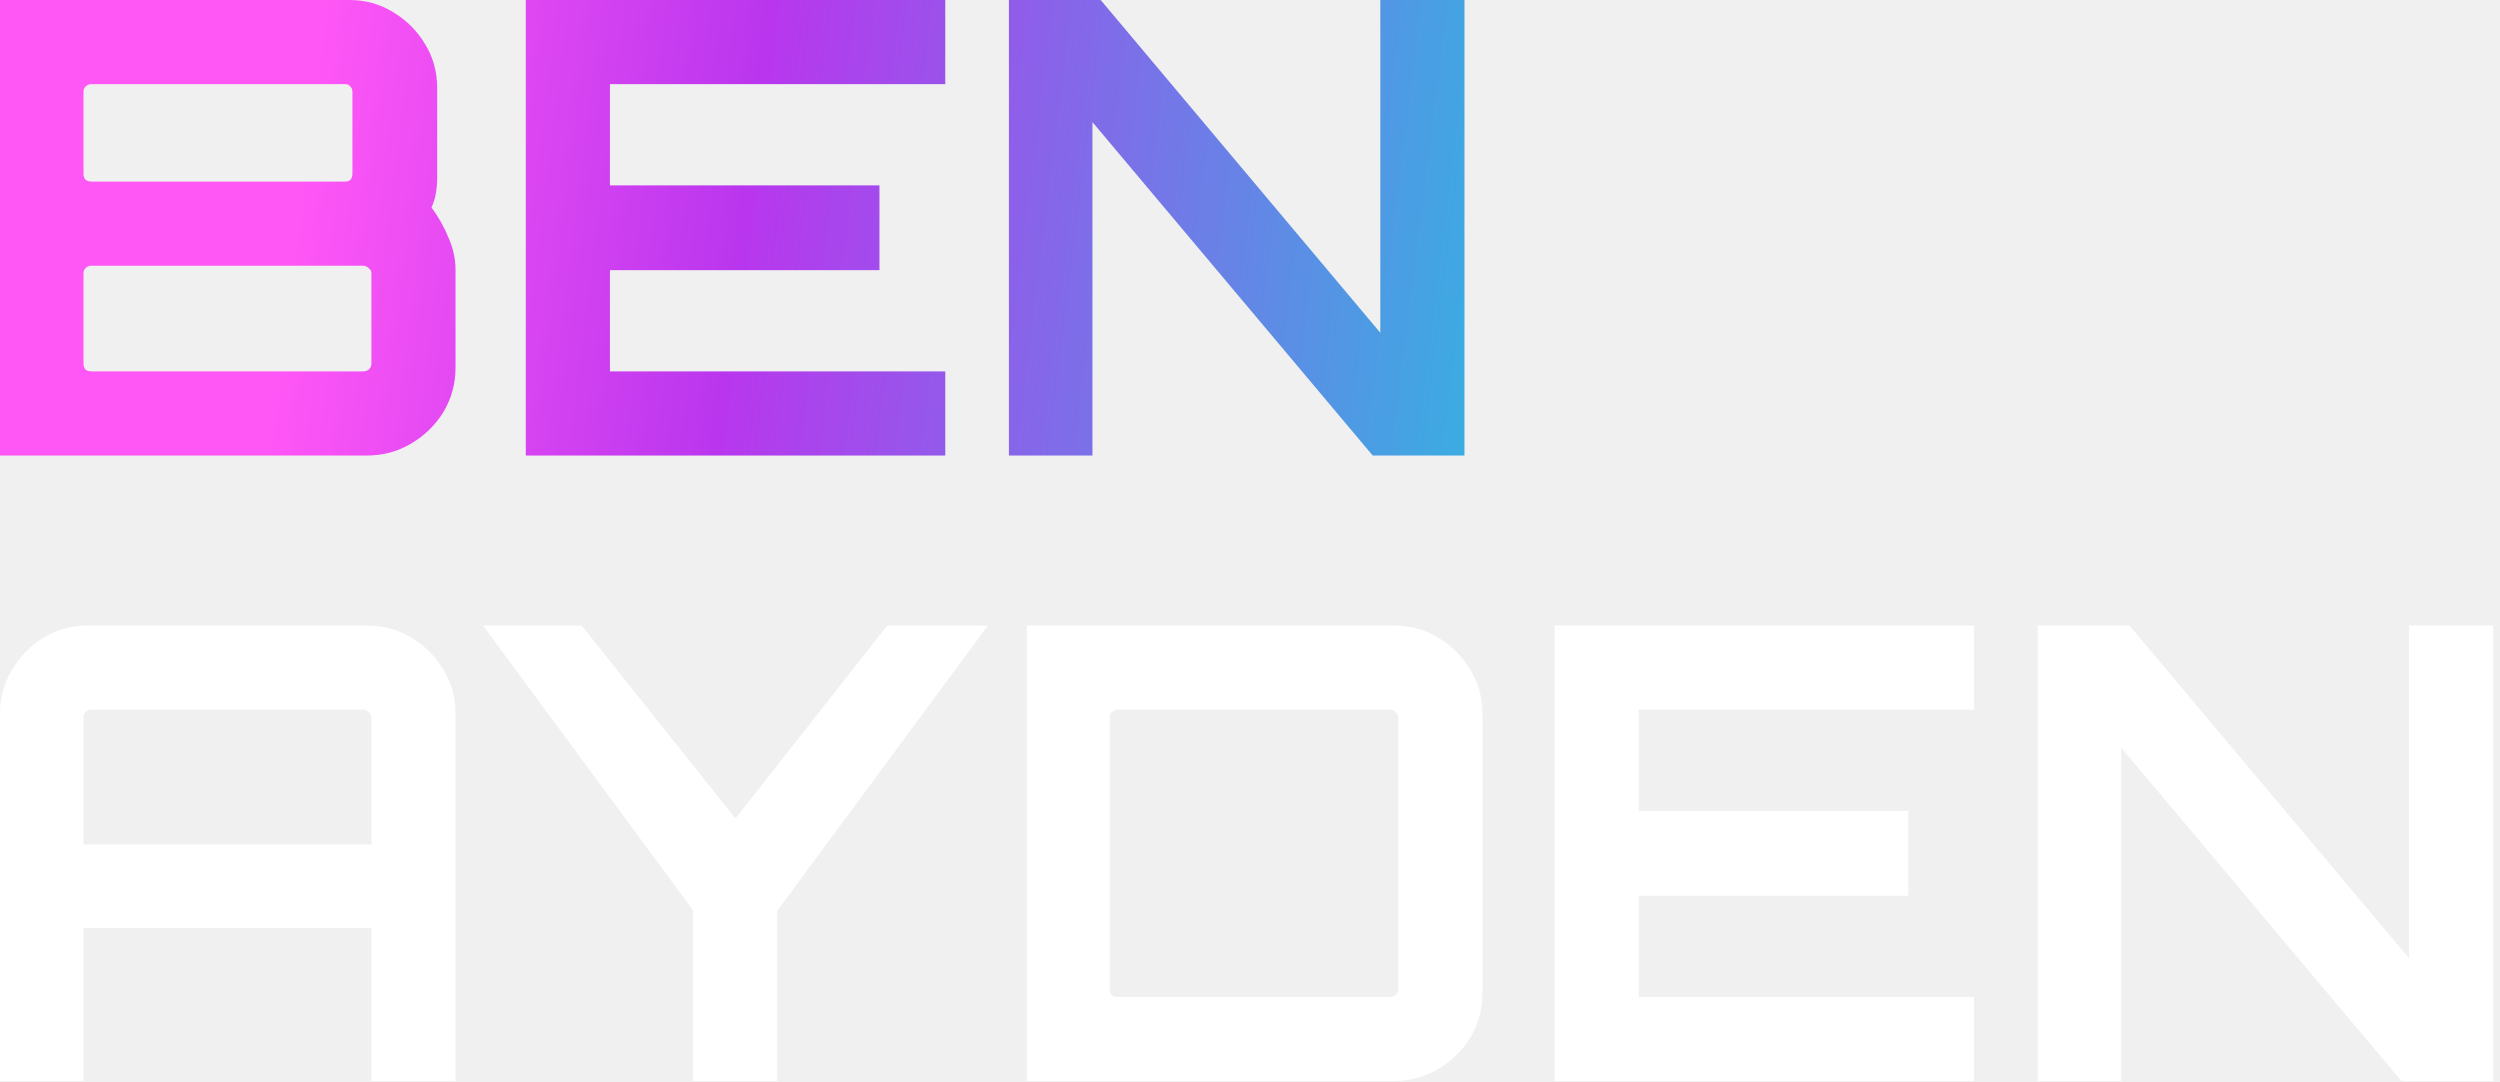
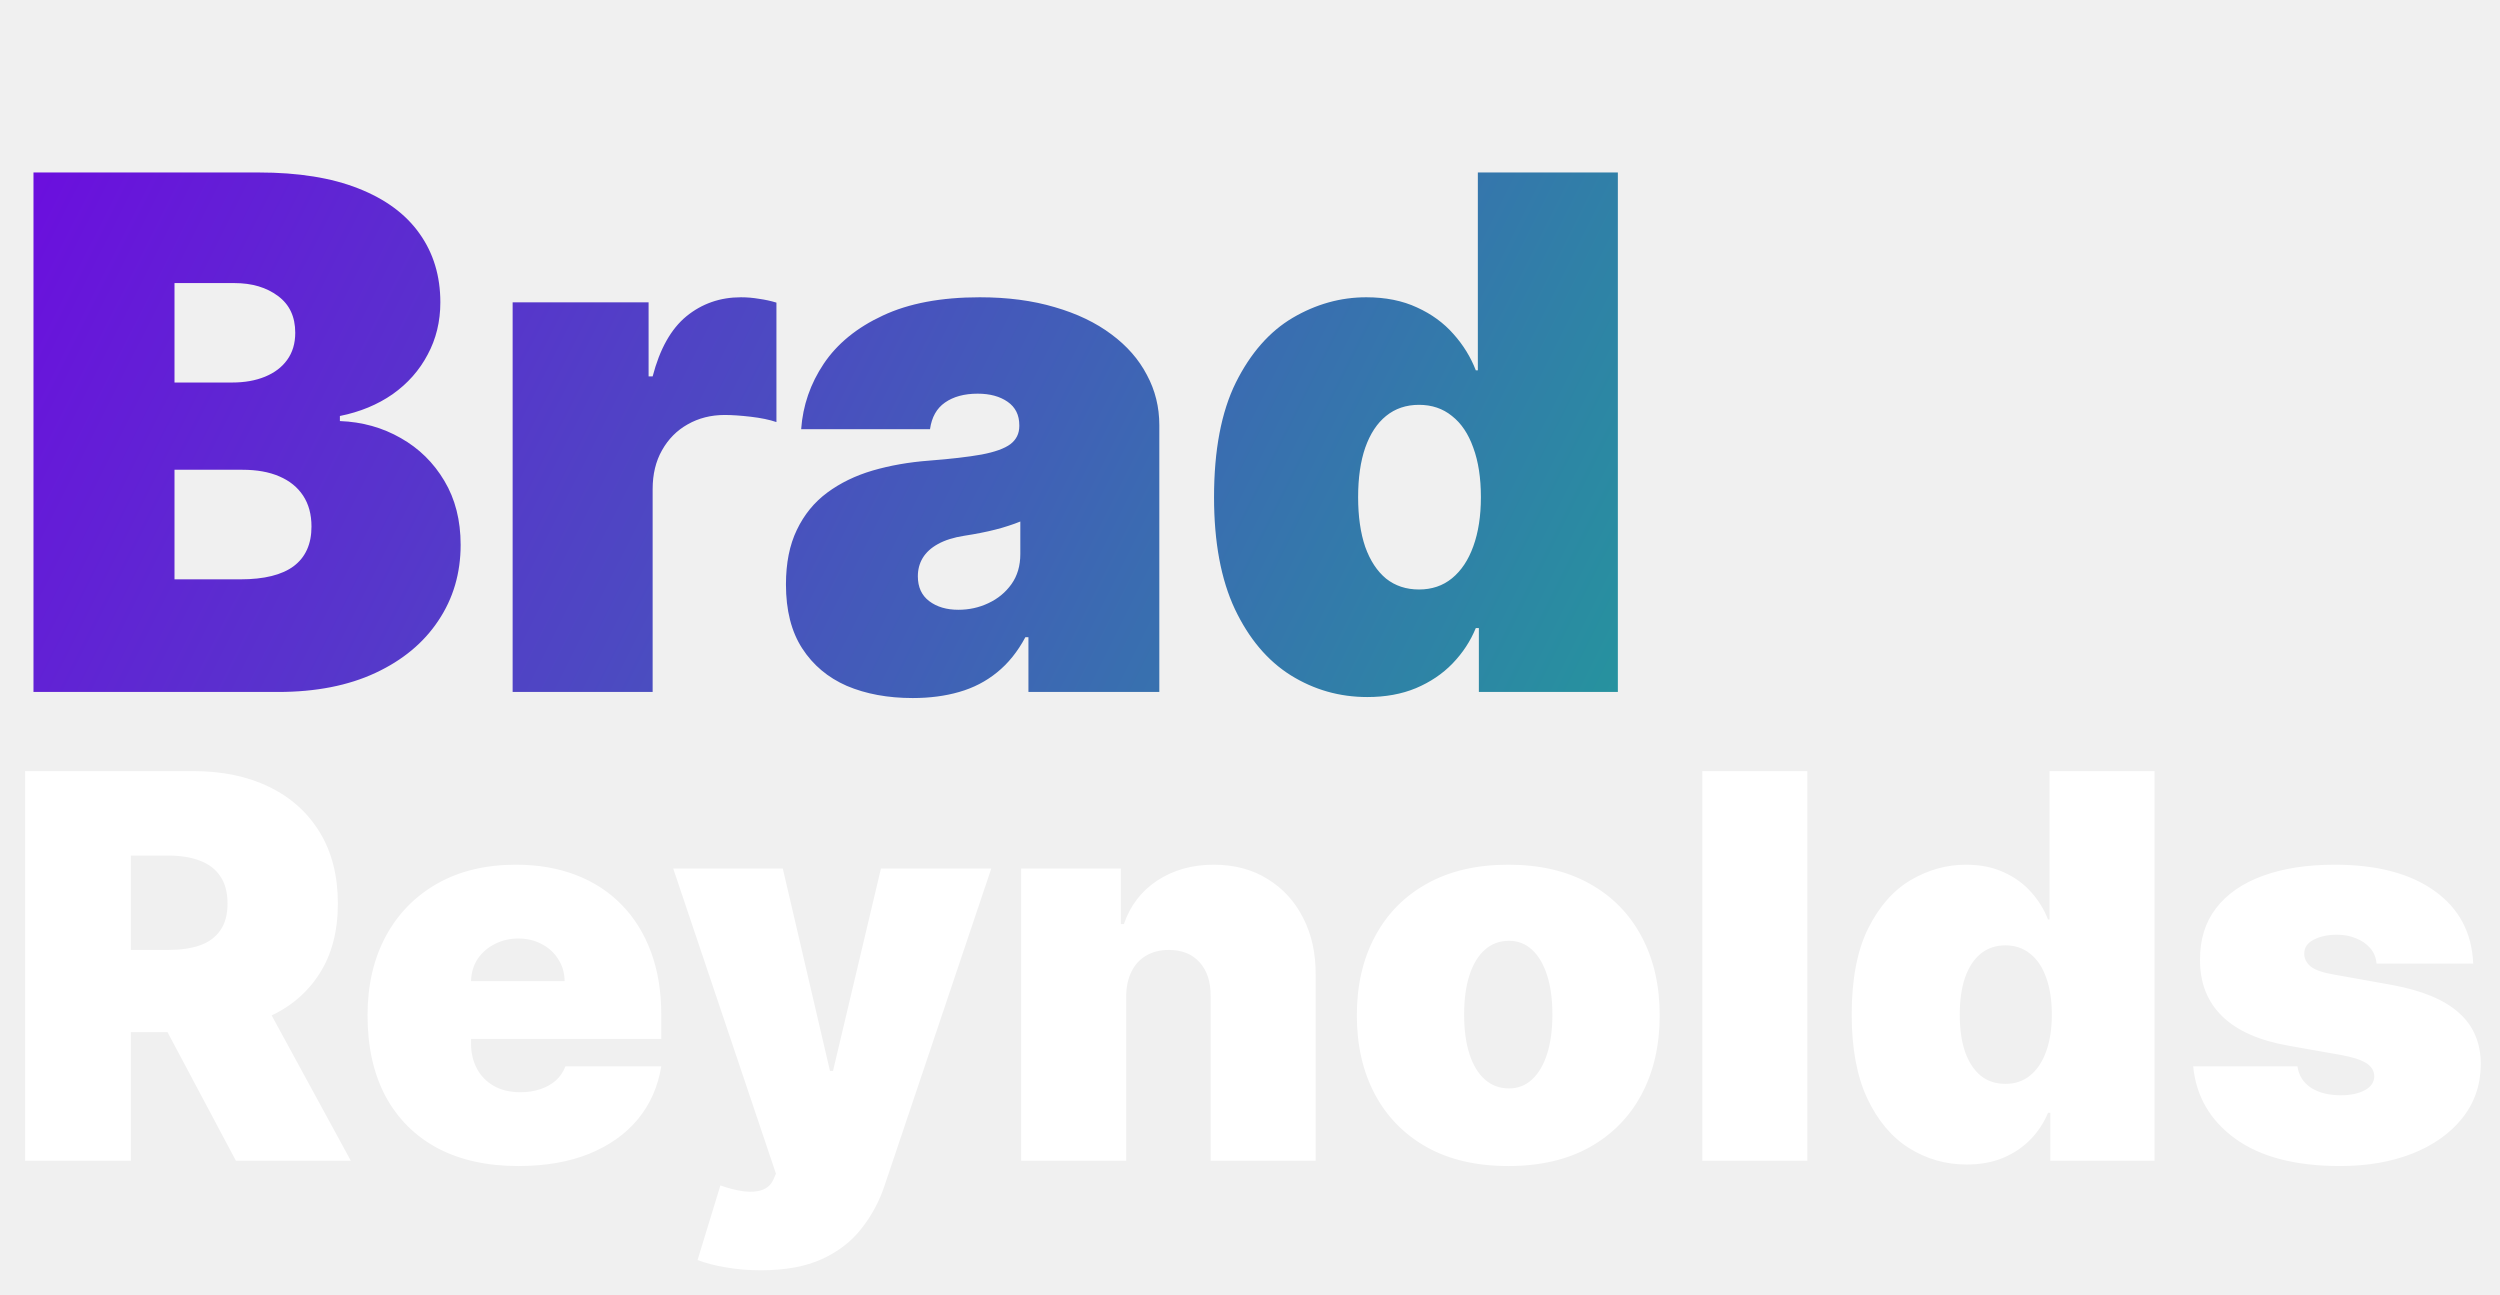
- <svg xmlns="http://www.w3.org/2000/svg" width="111" height="48" viewBox="0 0 111 48" fill="none">
-   <path d="M0 48V31.679C0 30.967 0.178 30.321 0.534 29.741C0.89 29.141 1.358 28.664 1.938 28.308C2.538 27.952 3.193 27.774 3.905 27.774H16.293C17.005 27.774 17.66 27.952 18.259 28.308C18.859 28.664 19.336 29.141 19.692 29.741C20.048 30.321 20.226 30.967 20.226 31.679V48H16.49V41.202H3.708V48H0ZM3.708 37.494H16.49V31.847C16.49 31.754 16.452 31.679 16.377 31.623C16.302 31.548 16.218 31.51 16.125 31.51H4.045C3.952 31.51 3.867 31.548 3.792 31.623C3.736 31.679 3.708 31.754 3.708 31.847V37.494Z" fill="white" />
-   <path d="M30.771 48V40.415L21.445 27.774H25.827L32.653 36.342L39.395 27.774H43.862L34.507 40.443V48H30.771Z" fill="white" />
-   <path d="M45.594 48V27.774H61.887C62.599 27.774 63.254 27.952 63.853 28.308C64.453 28.664 64.93 29.141 65.286 29.741C65.642 30.321 65.82 30.967 65.82 31.679V44.095C65.82 44.807 65.642 45.462 65.286 46.062C64.93 46.642 64.453 47.111 63.853 47.466C63.254 47.822 62.599 48 61.887 48H45.594ZM49.611 44.264H61.718C61.812 44.264 61.897 44.236 61.971 44.18C62.046 44.105 62.084 44.02 62.084 43.927V31.847C62.084 31.754 62.046 31.679 61.971 31.623C61.897 31.548 61.812 31.51 61.718 31.51H49.611C49.517 31.51 49.433 31.548 49.358 31.623C49.302 31.679 49.274 31.754 49.274 31.847V43.927C49.274 44.02 49.302 44.105 49.358 44.18C49.433 44.236 49.517 44.264 49.611 44.264Z" fill="white" />
-   <path d="M69.022 48V27.774H87.647V31.51H72.758V36.005H84.725V39.769H72.758V44.264H87.647V48H69.022Z" fill="white" />
-   <path d="M90.473 48V27.774H94.547L106.963 42.55V27.774H110.699V48H106.626L94.181 33.196V48H90.473Z" fill="white" />
-   <path d="M0 20.226V0H15.507C16.218 0 16.864 0.178 17.445 0.534C18.044 0.89 18.522 1.367 18.878 1.966C19.233 2.547 19.411 3.193 19.411 3.905V7.866C19.411 8.109 19.393 8.343 19.355 8.568C19.318 8.793 19.252 9.008 19.159 9.214C19.477 9.645 19.73 10.094 19.917 10.562C20.123 11.031 20.226 11.499 20.226 11.967V16.321C20.226 17.033 20.048 17.688 19.692 18.288C19.336 18.868 18.859 19.336 18.259 19.692C17.66 20.048 17.005 20.226 16.293 20.226H0ZM4.045 16.49H16.125C16.218 16.49 16.302 16.462 16.377 16.405C16.452 16.331 16.49 16.246 16.49 16.153V12.136C16.49 12.042 16.452 11.967 16.377 11.911C16.302 11.836 16.218 11.799 16.125 11.799H4.045C3.952 11.799 3.867 11.836 3.792 11.911C3.736 11.967 3.708 12.042 3.708 12.136V16.153C3.708 16.246 3.736 16.331 3.792 16.405C3.867 16.462 3.952 16.49 4.045 16.49ZM4.045 8.062H15.338C15.432 8.062 15.507 8.034 15.563 7.978C15.619 7.903 15.647 7.819 15.647 7.725V4.073C15.647 3.98 15.619 3.905 15.563 3.849C15.507 3.774 15.432 3.736 15.338 3.736H4.045C3.952 3.736 3.867 3.774 3.792 3.849C3.736 3.905 3.708 3.98 3.708 4.073V7.725C3.708 7.819 3.736 7.903 3.792 7.978C3.867 8.034 3.952 8.062 4.045 8.062Z" fill="url(#paint0_linear_994_94)" />
-   <path d="M23.345 20.226V0H41.97V3.736H27.081V8.231H39.048V11.995H27.081V16.49H41.97V20.226H23.345Z" fill="url(#paint1_linear_994_94)" />
-   <path d="M44.796 20.226V0H48.87L61.286 14.776V0H65.022V20.226H60.949L48.505 5.422V20.226H44.796Z" fill="url(#paint2_linear_994_94)" />
+ <svg xmlns="http://www.w3.org/2000/svg" width="224" height="116" viewBox="0 0 224 116" fill="none">
+   <path d="M3 62V15.454H23.182C26.727 15.454 29.704 15.932 32.114 16.886C34.538 17.841 36.364 19.189 37.591 20.932C38.833 22.674 39.455 24.727 39.455 27.091C39.455 28.803 39.076 30.364 38.318 31.773C37.576 33.182 36.53 34.364 35.182 35.318C33.833 36.258 32.258 36.909 30.454 37.273V37.727C32.455 37.803 34.273 38.311 35.909 39.25C37.545 40.174 38.849 41.455 39.818 43.091C40.788 44.712 41.273 46.621 41.273 48.818C41.273 51.364 40.606 53.629 39.273 55.614C37.955 57.599 36.076 59.159 33.636 60.295C31.197 61.432 28.288 62 24.909 62H3ZM15.636 51.909H21.546C23.667 51.909 25.258 51.515 26.318 50.727C27.379 49.924 27.909 48.742 27.909 47.182C27.909 46.091 27.659 45.167 27.159 44.409C26.659 43.651 25.947 43.076 25.023 42.682C24.114 42.288 23.015 42.091 21.727 42.091H15.636V51.909ZM15.636 34.273H20.818C21.924 34.273 22.901 34.099 23.75 33.75C24.599 33.401 25.258 32.901 25.727 32.25C26.212 31.583 26.454 30.773 26.454 29.818C26.454 28.379 25.939 27.28 24.909 26.523C23.879 25.75 22.576 25.364 21 25.364H15.636V34.273ZM45.932 62V27.091H58.114V33.727H58.477C59.114 31.273 60.121 29.477 61.5 28.341C62.894 27.204 64.523 26.636 66.386 26.636C66.932 26.636 67.47 26.682 68 26.773C68.546 26.849 69.068 26.962 69.568 27.114V37.818C68.947 37.606 68.182 37.447 67.273 37.341C66.364 37.235 65.583 37.182 64.932 37.182C63.705 37.182 62.599 37.462 61.614 38.023C60.644 38.568 59.879 39.341 59.318 40.341C58.758 41.326 58.477 42.485 58.477 43.818V62H45.932ZM81.784 62.545C79.557 62.545 77.587 62.182 75.875 61.455C74.178 60.712 72.845 59.591 71.875 58.091C70.905 56.591 70.421 54.682 70.421 52.364C70.421 50.455 70.746 48.826 71.398 47.477C72.049 46.114 72.958 45 74.125 44.136C75.292 43.273 76.648 42.614 78.193 42.159C79.754 41.705 81.436 41.409 83.239 41.273C85.193 41.121 86.761 40.939 87.943 40.727C89.14 40.5 90.004 40.189 90.534 39.795C91.064 39.386 91.329 38.849 91.329 38.182V38.091C91.329 37.182 90.981 36.485 90.284 36C89.587 35.515 88.693 35.273 87.602 35.273C86.405 35.273 85.428 35.538 84.671 36.068C83.928 36.583 83.481 37.379 83.329 38.455H71.784C71.936 36.333 72.61 34.379 73.807 32.591C75.019 30.788 76.784 29.349 79.102 28.273C81.421 27.182 84.314 26.636 87.784 26.636C90.284 26.636 92.526 26.932 94.511 27.523C96.496 28.099 98.186 28.909 99.579 29.954C100.973 30.985 102.034 32.197 102.761 33.591C103.504 34.97 103.875 36.47 103.875 38.091V62H92.148V57.091H91.875C91.178 58.394 90.329 59.447 89.329 60.25C88.345 61.053 87.216 61.636 85.943 62C84.686 62.364 83.299 62.545 81.784 62.545ZM85.875 54.636C86.829 54.636 87.724 54.439 88.557 54.045C89.405 53.651 90.095 53.083 90.625 52.341C91.155 51.599 91.421 50.697 91.421 49.636V46.727C91.087 46.864 90.731 46.992 90.352 47.114C89.989 47.235 89.595 47.349 89.171 47.455C88.761 47.561 88.322 47.659 87.852 47.75C87.398 47.841 86.921 47.924 86.421 48C85.451 48.151 84.655 48.401 84.034 48.75C83.428 49.083 82.974 49.5 82.671 50C82.383 50.485 82.239 51.03 82.239 51.636C82.239 52.606 82.579 53.349 83.261 53.864C83.943 54.379 84.814 54.636 85.875 54.636ZM122.506 62.455C120.021 62.455 117.733 61.803 115.642 60.5C113.566 59.197 111.9 57.22 110.642 54.568C109.4 51.917 108.778 48.576 108.778 44.545C108.778 40.333 109.43 36.909 110.733 34.273C112.051 31.636 113.748 29.704 115.824 28.477C117.915 27.25 120.112 26.636 122.415 26.636C124.142 26.636 125.657 26.939 126.96 27.546C128.263 28.136 129.354 28.932 130.233 29.932C131.112 30.917 131.778 32 132.233 33.182H132.415V15.454H144.96V62H132.506V56.273H132.233C131.748 57.455 131.051 58.515 130.142 59.455C129.248 60.379 128.157 61.114 126.869 61.659C125.597 62.189 124.142 62.455 122.506 62.455ZM127.142 52.818C128.294 52.818 129.278 52.485 130.097 51.818C130.93 51.136 131.566 50.182 132.006 48.955C132.46 47.712 132.688 46.242 132.688 44.545C132.688 42.818 132.46 41.341 132.006 40.114C131.566 38.871 130.93 37.924 130.097 37.273C129.278 36.606 128.294 36.273 127.142 36.273C125.991 36.273 125.006 36.606 124.188 37.273C123.384 37.924 122.763 38.871 122.324 40.114C121.9 41.341 121.688 42.818 121.688 44.545C121.688 46.273 121.9 47.758 122.324 49C122.763 50.227 123.384 51.174 124.188 51.841C125.006 52.492 125.991 52.818 127.142 52.818Z" fill="url(#paint0_linear_8_336)" />
+   <path d="M2.25 104V69.091H17.318C19.909 69.091 22.176 69.562 24.119 70.506C26.062 71.449 27.574 72.807 28.653 74.579C29.733 76.352 30.273 78.477 30.273 80.954C30.273 83.454 29.716 85.562 28.602 87.278C27.5 88.994 25.949 90.29 23.949 91.165C21.96 92.04 19.636 92.477 16.977 92.477H7.977V85.114H15.068C16.182 85.114 17.131 84.977 17.915 84.704C18.71 84.421 19.318 83.972 19.739 83.358C20.171 82.744 20.386 81.943 20.386 80.954C20.386 79.954 20.171 79.142 19.739 78.517C19.318 77.881 18.71 77.415 17.915 77.119C17.131 76.812 16.182 76.659 15.068 76.659H11.727V104H2.25ZM22.704 87.977L31.432 104H21.136L12.614 87.977H22.704ZM46.432 104.477C43.636 104.477 41.227 103.943 39.205 102.875C37.193 101.795 35.642 100.25 34.551 98.239C33.472 96.216 32.932 93.796 32.932 90.977C32.932 88.273 33.477 85.909 34.568 83.886C35.659 81.864 37.199 80.29 39.188 79.165C41.176 78.04 43.523 77.477 46.227 77.477C48.205 77.477 49.994 77.784 51.597 78.398C53.199 79.011 54.568 79.903 55.705 81.074C56.841 82.233 57.716 83.642 58.33 85.301C58.943 86.96 59.25 88.829 59.25 90.909V93.091H35.864V87.909H50.591C50.58 87.159 50.386 86.5 50.011 85.932C49.648 85.352 49.153 84.903 48.528 84.585C47.915 84.256 47.216 84.091 46.432 84.091C45.67 84.091 44.972 84.256 44.335 84.585C43.699 84.903 43.188 85.347 42.801 85.915C42.426 86.483 42.227 87.148 42.205 87.909V93.5C42.205 94.341 42.381 95.091 42.733 95.75C43.085 96.409 43.591 96.926 44.25 97.301C44.909 97.676 45.705 97.864 46.636 97.864C47.284 97.864 47.875 97.773 48.409 97.591C48.955 97.409 49.42 97.148 49.807 96.807C50.193 96.454 50.477 96.034 50.659 95.546H59.25C58.955 97.364 58.256 98.943 57.153 100.284C56.051 101.614 54.591 102.648 52.773 103.386C50.966 104.114 48.852 104.477 46.432 104.477ZM68.16 113.818C67.081 113.818 66.053 113.733 65.075 113.562C64.098 113.403 63.24 113.182 62.501 112.898L64.547 106.216C65.32 106.489 66.024 106.665 66.66 106.744C67.308 106.824 67.859 106.778 68.314 106.608C68.78 106.438 69.115 106.114 69.32 105.636L69.524 105.159L60.32 77.818H70.138L74.365 95.954H74.638L78.933 77.818H88.82L79.274 106.182C78.797 107.625 78.104 108.92 77.195 110.068C76.297 111.227 75.115 112.142 73.649 112.812C72.183 113.483 70.354 113.818 68.16 113.818ZM100.905 89.273V104H91.496V77.818H100.428V82.796H100.7C101.268 81.136 102.268 79.835 103.7 78.892C105.143 77.949 106.825 77.477 108.746 77.477C110.598 77.477 112.206 77.903 113.57 78.756C114.945 79.597 116.007 80.756 116.757 82.233C117.518 83.71 117.893 85.398 117.882 87.296V104H108.473V89.273C108.484 87.977 108.155 86.96 107.484 86.222C106.825 85.483 105.905 85.114 104.723 85.114C103.95 85.114 103.274 85.284 102.695 85.625C102.126 85.954 101.689 86.432 101.382 87.057C101.075 87.671 100.916 88.409 100.905 89.273ZM135.141 104.477C132.3 104.477 129.868 103.915 127.845 102.79C125.822 101.653 124.271 100.074 123.192 98.051C122.112 96.017 121.572 93.659 121.572 90.977C121.572 88.296 122.112 85.943 123.192 83.921C124.271 81.886 125.822 80.307 127.845 79.182C129.868 78.046 132.3 77.477 135.141 77.477C137.982 77.477 140.413 78.046 142.436 79.182C144.459 80.307 146.01 81.886 147.089 83.921C148.169 85.943 148.709 88.296 148.709 90.977C148.709 93.659 148.169 96.017 147.089 98.051C146.01 100.074 144.459 101.653 142.436 102.79C140.413 103.915 137.982 104.477 135.141 104.477ZM135.209 97.523C136.004 97.523 136.692 97.256 137.271 96.722C137.851 96.188 138.3 95.426 138.618 94.438C138.936 93.449 139.095 92.273 139.095 90.909C139.095 89.534 138.936 88.358 138.618 87.381C138.3 86.392 137.851 85.631 137.271 85.097C136.692 84.562 136.004 84.296 135.209 84.296C134.368 84.296 133.646 84.562 133.044 85.097C132.442 85.631 131.982 86.392 131.663 87.381C131.345 88.358 131.186 89.534 131.186 90.909C131.186 92.273 131.345 93.449 131.663 94.438C131.982 95.426 132.442 96.188 133.044 96.722C133.646 97.256 134.368 97.523 135.209 97.523ZM161.936 69.091V104H152.527V69.091H161.936ZM176.207 104.341C174.344 104.341 172.628 103.852 171.06 102.875C169.503 101.898 168.253 100.415 167.31 98.426C166.378 96.438 165.912 93.932 165.912 90.909C165.912 87.75 166.401 85.182 167.378 83.204C168.366 81.227 169.639 79.778 171.196 78.858C172.764 77.938 174.412 77.477 176.139 77.477C177.435 77.477 178.571 77.704 179.548 78.159C180.526 78.602 181.344 79.199 182.003 79.949C182.662 80.688 183.162 81.5 183.503 82.386H183.639V69.091H193.048V104H183.707V99.704H183.503C183.139 100.591 182.616 101.386 181.935 102.091C181.264 102.784 180.446 103.335 179.48 103.744C178.526 104.142 177.435 104.341 176.207 104.341ZM179.685 97.114C180.548 97.114 181.287 96.864 181.901 96.364C182.526 95.852 183.003 95.136 183.332 94.216C183.673 93.284 183.844 92.182 183.844 90.909C183.844 89.614 183.673 88.506 183.332 87.585C183.003 86.653 182.526 85.943 181.901 85.454C181.287 84.954 180.548 84.704 179.685 84.704C178.821 84.704 178.082 84.954 177.469 85.454C176.866 85.943 176.401 86.653 176.071 87.585C175.753 88.506 175.594 89.614 175.594 90.909C175.594 92.204 175.753 93.318 176.071 94.25C176.401 95.171 176.866 95.881 177.469 96.381C178.082 96.869 178.821 97.114 179.685 97.114ZM221.599 86.341H212.94C212.895 85.807 212.707 85.347 212.378 84.96C212.048 84.574 211.622 84.278 211.099 84.074C210.588 83.858 210.02 83.75 209.395 83.75C208.588 83.75 207.895 83.898 207.315 84.193C206.736 84.489 206.452 84.909 206.463 85.454C206.452 85.841 206.616 86.199 206.957 86.528C207.31 86.858 207.986 87.114 208.986 87.296L214.304 88.25C216.986 88.739 218.98 89.562 220.287 90.722C221.605 91.869 222.27 93.409 222.281 95.341C222.27 97.204 221.713 98.824 220.611 100.199C219.52 101.562 218.026 102.619 216.128 103.369C214.241 104.108 212.088 104.477 209.668 104.477C205.668 104.477 202.537 103.659 200.276 102.023C198.026 100.386 196.77 98.227 196.509 95.546H205.849C205.974 96.375 206.384 97.017 207.077 97.472C207.781 97.915 208.668 98.136 209.736 98.136C210.599 98.136 211.31 97.989 211.866 97.693C212.435 97.398 212.724 96.977 212.736 96.432C212.724 95.932 212.474 95.534 211.986 95.239C211.509 94.943 210.759 94.704 209.736 94.523L205.099 93.704C202.429 93.239 200.429 92.352 199.099 91.046C197.77 89.739 197.111 88.057 197.122 86C197.111 84.182 197.588 82.642 198.554 81.381C199.531 80.108 200.923 79.142 202.73 78.483C204.548 77.812 206.702 77.477 209.19 77.477C212.974 77.477 215.957 78.261 218.139 79.829C220.332 81.398 221.486 83.568 221.599 86.341Z" fill="white" />
  <defs>
-     <linearGradient id="paint0_linear_994_94" x1="0" y1="0" x2="77.846" y2="9.738" gradientUnits="userSpaceOnUse">
-       <stop offset="0.183" stop-color="#FF56F6" />
-       <stop offset="0.433" stop-color="#B936EE" />
-       <stop offset="0.854" stop-color="#3BACE2" />
-       <stop offset="1" stop-color="#406AFF" />
-     </linearGradient>
-     <linearGradient id="paint1_linear_994_94" x1="0" y1="0" x2="77.846" y2="9.738" gradientUnits="userSpaceOnUse">
-       <stop offset="0.183" stop-color="#FF56F6" />
-       <stop offset="0.433" stop-color="#B936EE" />
-       <stop offset="0.854" stop-color="#3BACE2" />
-       <stop offset="1" stop-color="#406AFF" />
-     </linearGradient>
-     <linearGradient id="paint2_linear_994_94" x1="0" y1="0" x2="77.846" y2="9.738" gradientUnits="userSpaceOnUse">
-       <stop offset="0.183" stop-color="#FF56F6" />
-       <stop offset="0.433" stop-color="#B936EE" />
-       <stop offset="0.854" stop-color="#3BACE2" />
-       <stop offset="1" stop-color="#406AFF" />
+     <linearGradient id="paint0_linear_8_336" x1="-7.929" y1="-2.14371e-06" x2="152.746" y2="80.705" gradientUnits="userSpaceOnUse">
+       <stop stop-color="#7300E5" />
+       <stop offset="1" stop-color="#1FA098" />
    </linearGradient>
  </defs>
</svg>
